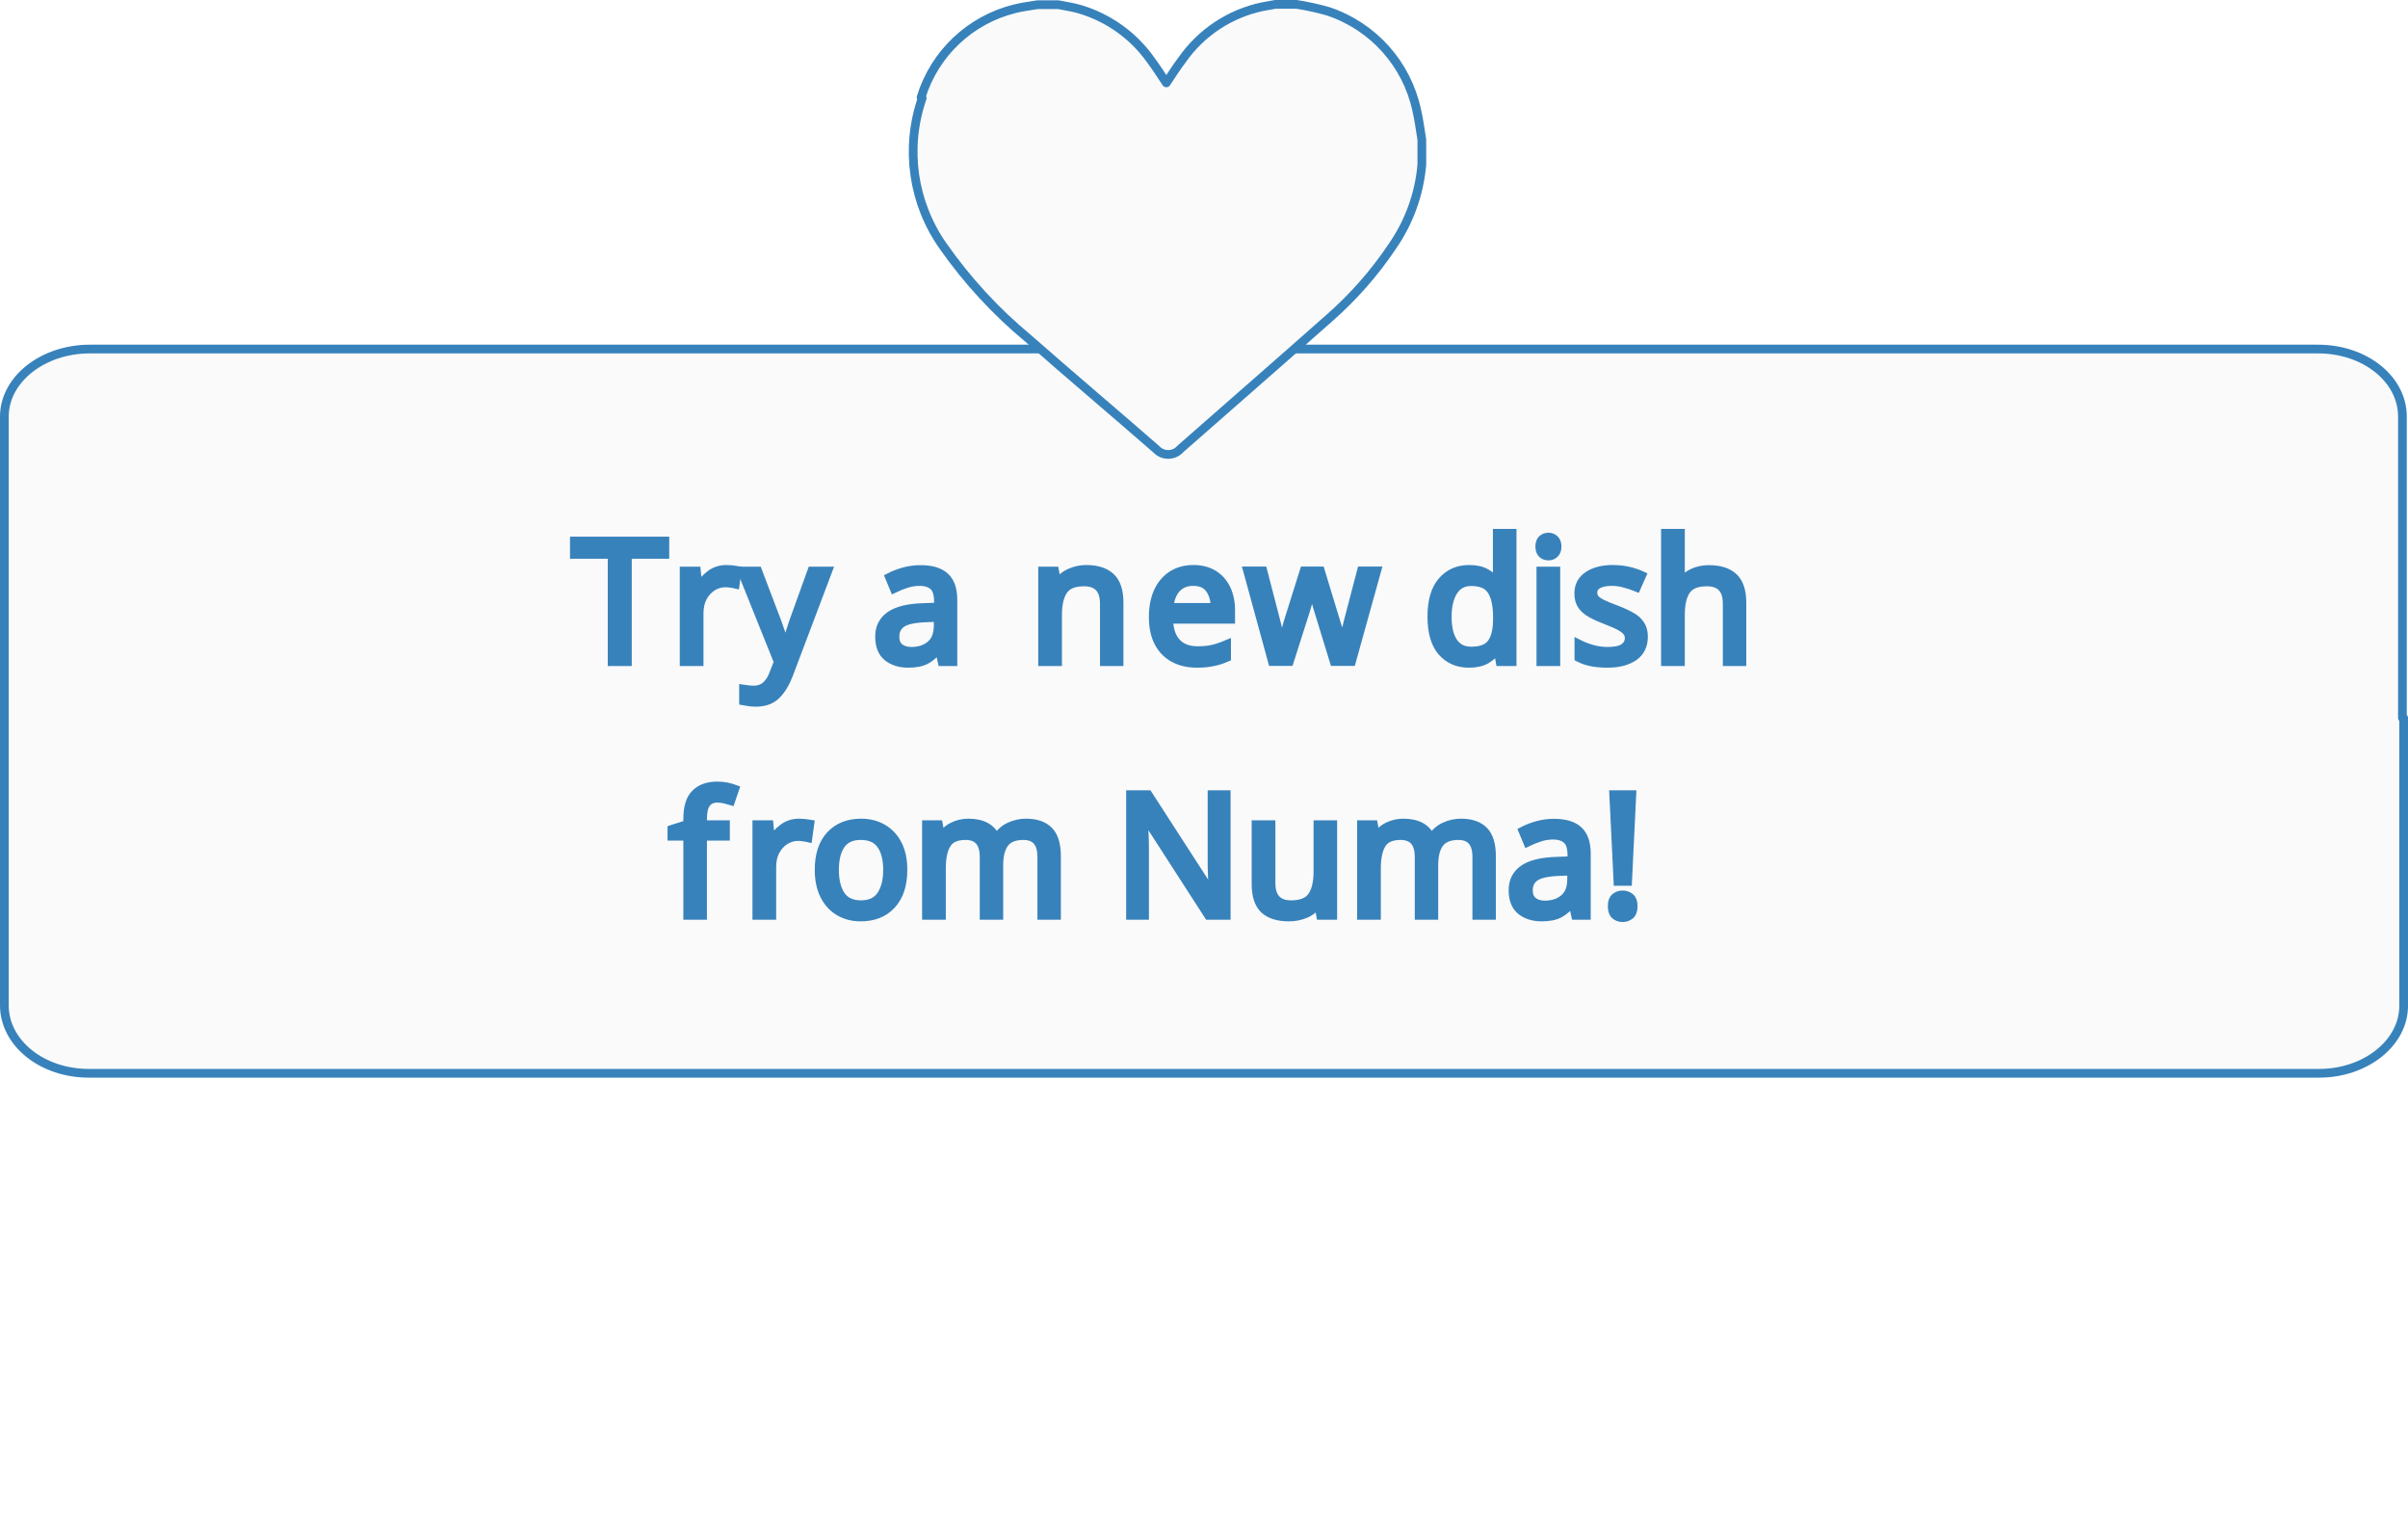
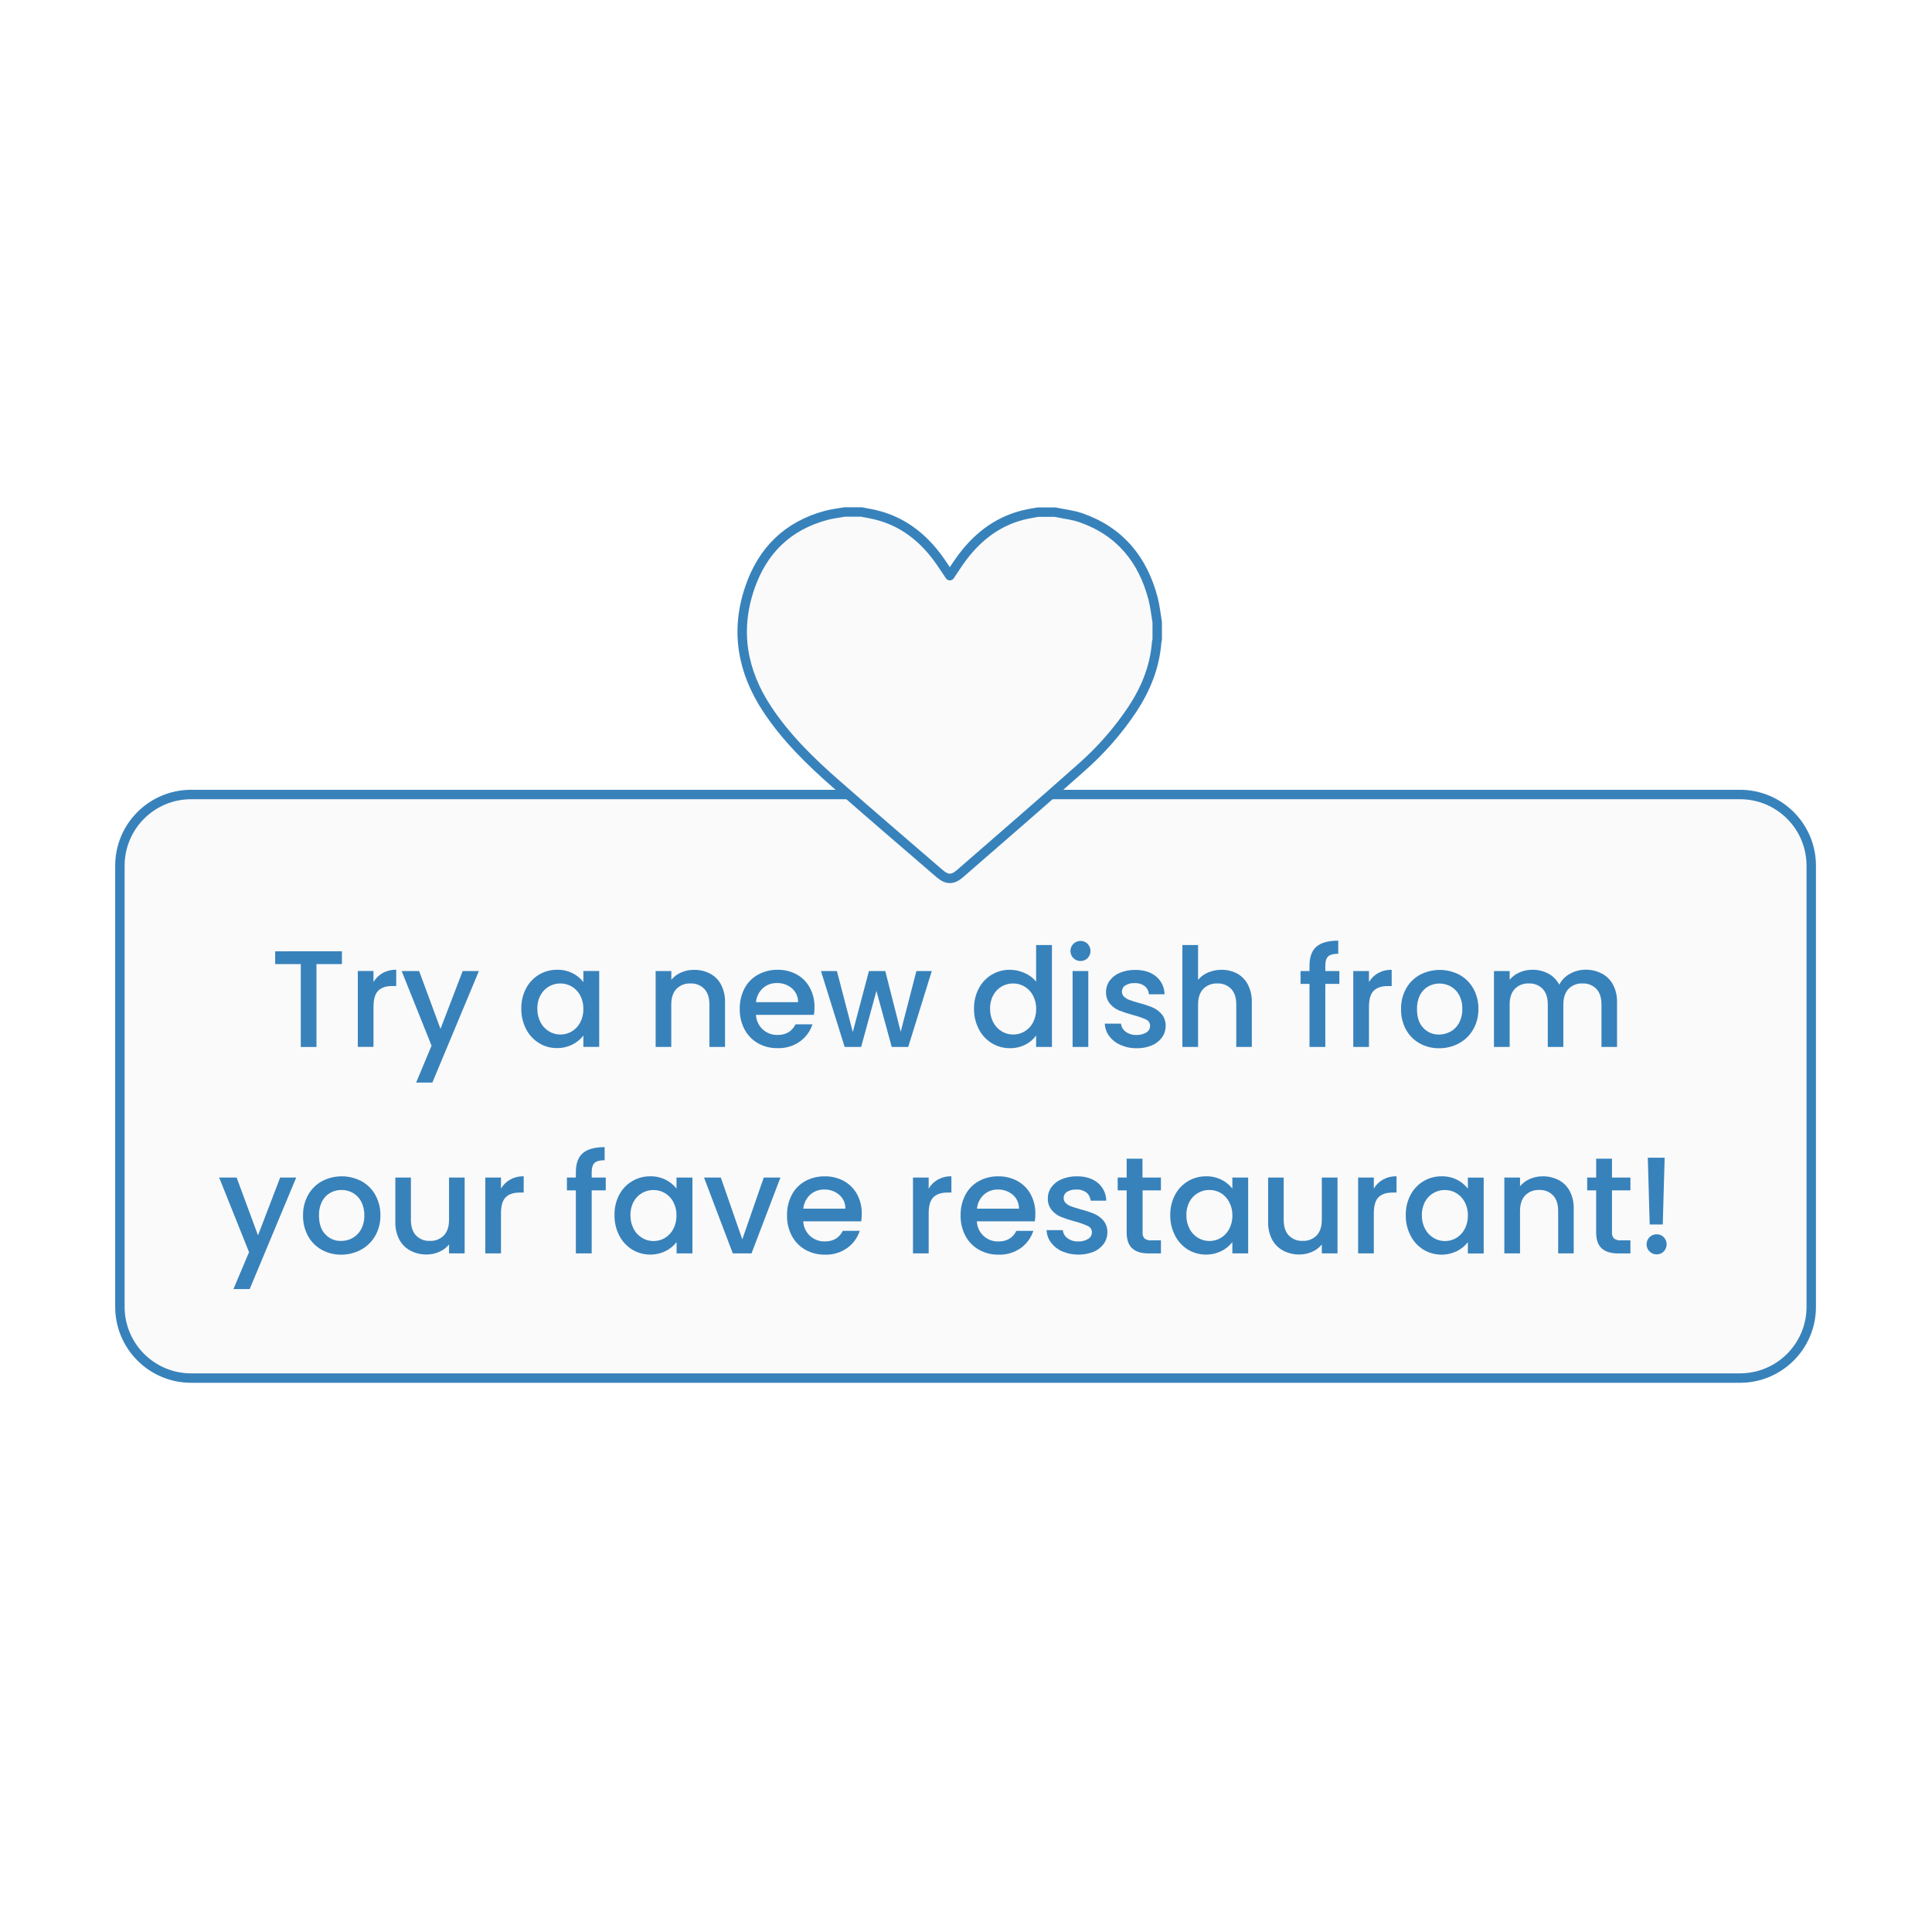
- <svg xmlns="http://www.w3.org/2000/svg" viewBox="0 0 276.02 174.99">
+ <svg xmlns="http://www.w3.org/2000/svg" id="Layer_1" data-name="Layer 1" viewBox="0 0 1024 1024">
  <defs>
    <style>
      .cls-1 {
        fill: #fafafa;
+         stroke: #3882bb;
        stroke-linecap: round;
        stroke-linejoin: round;
+         stroke-width: 5px;
      }

-       .cls-1, .cls-3 {
-         stroke: #3882bb;
-       }
- 
-       .cls-2, .cls-3 {
-         isolation: isolate;
-       }
- 
-       .cls-3 {
-         font-size: 19.38px;
+       .cls-2 {
        fill: #3882bb;
-         stroke-miterlimit: 10;
-         font-family: Montserrat-Medium, Montserrat;
-         font-weight: 500;
-       }
- 
-       .cls-4 {
-         letter-spacing: -0.01em;
-       }
- 
-       .cls-5 {
-         letter-spacing: 0.02em;
-       }
- 
-       .cls-6 {
-         letter-spacing: 0em;
-       }
- 
-       .cls-7 {
-         letter-spacing: -0.01em;
-       }
- 
-       .cls-8 {
-         letter-spacing: 0.08em;
-       }
- 
-       .cls-9 {
-         letter-spacing: -0.01em;
      }
    </style>
  </defs>
-   <g id="Layer_2" data-name="Layer 2">
-     <g id="Layer_1-2" data-name="Layer 1">
-       <g id="Layer_2-2" data-name="Layer 2">
-         <g id="Layer_1-2-2" data-name="Layer 1-2">
-           <g>
-             <path class="cls-1" d="M275.52,82.27v33c0,4.27-4.38,7.73-9.69,7.73H10.19C4.76,123,.5,119.49.5,115.22V47.75C.5,43.48,4.89,40,10.31,40H265.69c5.42,0,9.69,3.46,9.69,7.73V82.27" />
-             <g id="WiHiG5.tif">
-               <path class="cls-1" d="M105.58,11.16A15,15,0,0,1,116.34,1c.85-.22,1.72-.31,2.57-.46h2.42c.85.17,1.67.29,2.42.51a15.24,15.24,0,0,1,8.14,5.81c.63.85,1.22,1.75,1.8,2.64.6-.89,1.16-1.79,1.81-2.64A15,15,0,0,1,144.69.77l1.5-.27h2.42a30.3,30.3,0,0,1,3.64.8A15.33,15.33,0,0,1,162.4,12.66c.26,1.09.39,2.23.58,3.35v2.86a19.32,19.32,0,0,1-3.39,9.37,42.08,42.08,0,0,1-7.27,8.26c-5.65,5-11.39,10-17,14.93a1.87,1.87,0,0,1-2.63.2,2,2,0,0,1-.21-.2c-4.84-4.22-9.81-8.41-14.65-12.67a53.81,53.81,0,0,1-9.7-10.52,18.74,18.74,0,0,1-2.42-17" />
-             </g>
-             <g class="cls-2">
-               <text class="cls-3" transform="translate(65.65 75.83)">
-                 <tspan class="cls-4">T</tspan>
-                 <tspan class="cls-5" x="11.13" y="0">r</tspan>
-                 <tspan x="19.36" y="0">y a </tspan>
-                 <tspan class="cls-6" x="52.22" y="0">n</tspan>
-                 <tspan class="cls-7" x="65.48" y="0">e</tspan>
-                 <tspan x="77.14" y="0">w dish</tspan>
-               </text>
-               <text class="cls-3" transform="translate(76.72 104.9)">
-                 <tspan class="cls-8">f</tspan>
-                 <tspan class="cls-9" x="8.39" y="0">r</tspan>
-                 <tspan x="16.11" y="0">om Numa!</tspan>
-               </text>
-             </g>
-           </g>
-         </g>
-         <text />
-       </g>
+   <g>
+     <rect class="cls-1" x="63.55" y="421.1" width="896.45" height="309.31" rx="37.76" />
+     <g id="WiHiG5.tif">
+       <path class="cls-1" d="M397.42,311.51c6.72-19.72,20.1-32.91,40.53-38.36,3.15-.84,6.44-1.2,9.67-1.78h9c3.14.64,6.32,1.1,9.4,2,12.83,3.59,22.75,11.37,30.65,21.87,2.39,3.17,4.5,6.56,6.76,9.88,2.26-3.32,4.36-6.71,6.76-9.88,8.78-11.61,19.88-19.8,34.4-22.79,1.87-.39,3.76-.69,5.65-1h9c4.6,1,9.36,1.44,13.76,3,20.57,7.18,32.72,22.09,38.15,42.8,1.07,4.11,1.48,8.4,2.2,12.61v9a13.47,13.47,0,0,0-.31,1.66c-1,12.94-5.72,24.53-12.76,35.27a157.37,157.37,0,0,1-27.22,31.08c-21.26,18.94-42.84,37.52-64.3,56.22-3.79,3.3-6.87,3.28-10.67,0-18.41-15.9-36.9-31.7-55.17-47.76-13.51-11.87-26.37-24.41-36.34-39.54-13.14-19.94-17-41.38-9.18-64.2" />
+     </g>
+     <g>
+       <path class="cls-2" d="M181.23,504.18V511h-13.5v43.92h-8.31V511H145.84v-6.79Z" />
+       <path class="cls-2" d="M202.79,515.75A14.28,14.28,0,0,1,210,514v8.61h-2.12q-4.89,0-7.4,2.48t-2.52,8.61v21.16h-8.32v-40.2h8.32v5.84A12.93,12.93,0,0,1,202.79,515.75Z" />
+       <path class="cls-2" d="M253.82,514.69l-24.66,59.1h-8.61l8.18-19.56-15.84-39.54h9.27l11.31,30.64,11.75-30.64Z" />
+       <path class="cls-2" d="M278.81,523.88A18.34,18.34,0,0,1,295.27,514a17.56,17.56,0,0,1,8.28,1.86,16.86,16.86,0,0,1,5.65,4.64v-5.84h8.39v40.2H309.2v-6a16.54,16.54,0,0,1-5.76,4.74,17.86,17.86,0,0,1-8.32,1.9,17.67,17.67,0,0,1-9.49-2.67,18.83,18.83,0,0,1-6.82-7.44,22.85,22.85,0,0,1-2.51-10.83A22.23,22.23,0,0,1,278.81,523.88Zm28.68,3.65a12.1,12.1,0,0,0-4.49-4.67,11.74,11.74,0,0,0-6-1.61,12,12,0,0,0-6,1.57,11.81,11.81,0,0,0-4.48,4.6,14.28,14.28,0,0,0-1.72,7.19,14.88,14.88,0,0,0,1.72,7.29,12.07,12.07,0,0,0,4.52,4.78,11.53,11.53,0,0,0,5.95,1.64,11.73,11.73,0,0,0,6-1.6,12,12,0,0,0,4.49-4.71,14.79,14.79,0,0,0,1.71-7.26A14.58,14.58,0,0,0,307.49,527.53Z" />
+       <path class="cls-2" d="M376.29,516a14,14,0,0,1,5.87,5.84,19.21,19.21,0,0,1,2.12,9.34v23.71H376V532.42q0-5.4-2.7-8.28a9.61,9.61,0,0,0-7.37-2.89,9.72,9.72,0,0,0-7.4,2.89q-2.74,2.88-2.74,8.28v22.47H347.5v-40.2h8.32v4.6a13.63,13.63,0,0,1,5.22-3.87,16.55,16.55,0,0,1,6.75-1.39A18.09,18.09,0,0,1,376.29,516Z" />
+       <path class="cls-2" d="M431.41,537.89H400.69a11.09,11.09,0,0,0,3.58,7.73,11.25,11.25,0,0,0,7.88,2.92q6.71,0,9.48-5.62h9A18.05,18.05,0,0,1,424,552a19.35,19.35,0,0,1-11.85,3.54A20.6,20.6,0,0,1,401.82,553a18.46,18.46,0,0,1-7.15-7.3,22.22,22.22,0,0,1-2.59-10.91,22.79,22.79,0,0,1,2.52-10.91,17.73,17.73,0,0,1,7.08-7.25A21,21,0,0,1,412.15,514a20.53,20.53,0,0,1,10.14,2.48,17.66,17.66,0,0,1,6.93,7,21,21,0,0,1,2.48,10.32A26.65,26.65,0,0,1,431.41,537.89ZM423,531.18a9.47,9.47,0,0,0-3.29-7.37,11.72,11.72,0,0,0-8-2.77,10.69,10.69,0,0,0-7.37,2.73,11.49,11.49,0,0,0-3.65,7.41Z" />
+       <path class="cls-2" d="M493.86,514.69l-12.48,40.2h-8.75l-8.1-29.7-8.1,29.7h-8.75l-12.55-40.2h8.46L452,547l8.54-32.32h8.68l8.17,32.17,8.32-32.17Z" />
+       <path class="cls-2" d="M518.78,523.88A18.32,18.32,0,0,1,535.3,514a18.73,18.73,0,0,1,7.77,1.72,15.72,15.72,0,0,1,6.09,4.56V500.9h8.39v54h-8.39v-6.06a15.45,15.45,0,0,1-5.65,4.82,17.61,17.61,0,0,1-8.28,1.9,18,18,0,0,1-9.6-2.67,18.68,18.68,0,0,1-6.85-7.44,22.86,22.86,0,0,1-2.52-10.83A22.23,22.23,0,0,1,518.78,523.88Zm28.67,3.65a12,12,0,0,0-4.49-4.67,11.74,11.74,0,0,0-6-1.61,12,12,0,0,0-6,1.57,11.83,11.83,0,0,0-4.49,4.6,14.38,14.38,0,0,0-1.71,7.19,15,15,0,0,0,1.71,7.29,12.07,12.07,0,0,0,4.52,4.78,11.58,11.58,0,0,0,6,1.64,11.73,11.73,0,0,0,6-1.6,11.94,11.94,0,0,0,4.49-4.71,14.79,14.79,0,0,0,1.71-7.26A14.58,14.58,0,0,0,547.45,527.53Z" />
+       <path class="cls-2" d="M568.94,507.83a5.33,5.33,0,0,1,3.79-9.12,5.06,5.06,0,0,1,3.72,1.53,5.47,5.47,0,0,1,0,7.59,5.06,5.06,0,0,1-3.72,1.53A5.14,5.14,0,0,1,568.94,507.83Zm7.88,6.86v40.2H568.5v-40.2Z" />
+       <path class="cls-2" d="M593.85,553.83a14.85,14.85,0,0,1-5.94-4.67,11.66,11.66,0,0,1-2.34-6.6h8.61a5.89,5.89,0,0,0,2.44,4.27,8.92,8.92,0,0,0,5.59,1.71,9.39,9.39,0,0,0,5.43-1.35,4.06,4.06,0,0,0,1.93-3.46,3.55,3.55,0,0,0-2.15-3.36A40.58,40.58,0,0,0,600.6,538a66.24,66.24,0,0,1-7.37-2.4,12.92,12.92,0,0,1-4.92-3.58,9.34,9.34,0,0,1-2.08-6.35,9.92,9.92,0,0,1,1.89-5.87,12.71,12.71,0,0,1,5.44-4.2,20.33,20.33,0,0,1,8.13-1.53q6.87,0,11.06,3.47a12.49,12.49,0,0,1,4.49,9.45h-8.32a6,6,0,0,0-2.19-4.31,8.18,8.18,0,0,0-5.33-1.6,8.61,8.61,0,0,0-5,1.24,3.82,3.82,0,0,0-1.75,3.28,3.58,3.58,0,0,0,1.16,2.7,8.27,8.27,0,0,0,2.85,1.71q1.68.63,5,1.57a54.48,54.48,0,0,1,7.19,2.37,13.55,13.55,0,0,1,4.85,3.54,9.4,9.4,0,0,1,2.12,6.2,10.43,10.43,0,0,1-1.9,6.13,12.59,12.59,0,0,1-5.36,4.23,19.87,19.87,0,0,1-8.14,1.54A20.32,20.32,0,0,1,593.85,553.83Z" />
+       <path class="cls-2" d="M655.72,516a14,14,0,0,1,5.69,5.84,19.44,19.44,0,0,1,2.08,9.34v23.71h-8.24V532.42q0-5.4-2.7-8.28a9.62,9.62,0,0,0-7.37-2.89,9.76,9.76,0,0,0-7.41,2.89Q635,527,635,532.42v22.47h-8.32v-54H635v18.46a13.87,13.87,0,0,1,5.36-3.94,17.79,17.79,0,0,1,7.11-1.39A16.9,16.9,0,0,1,655.72,516Z" />
+       <path class="cls-2" d="M709.89,521.47h-7.44v33.42h-8.39V521.47h-4.74v-6.78h4.74v-2.85q0-6.93,3.69-10.1t11.56-3.18v6.94q-3.79,0-5.33,1.42t-1.53,4.92v2.85h7.44Z" />
+       <path class="cls-2" d="M730.43,515.75a14.28,14.28,0,0,1,7.19-1.72v8.61H735.5q-4.89,0-7.4,2.48t-2.52,8.61v21.16h-8.32v-40.2h8.32v5.84A12.93,12.93,0,0,1,730.43,515.75Z" />
+       <path class="cls-2" d="M752.43,553a18.66,18.66,0,0,1-7.23-7.3,22,22,0,0,1-2.62-10.91,21.59,21.59,0,0,1,2.7-10.87,18.59,18.59,0,0,1,7.37-7.29,22.53,22.53,0,0,1,20.86,0,18.65,18.65,0,0,1,7.37,7.29,21.59,21.59,0,0,1,2.7,10.87,21.1,21.1,0,0,1-2.77,10.87,19.23,19.23,0,0,1-7.55,7.34,21.86,21.86,0,0,1-10.55,2.59A20.63,20.63,0,0,1,752.43,553Zm16.3-6.17a11.53,11.53,0,0,0,4.56-4.6,14.73,14.73,0,0,0,1.75-7.44,15,15,0,0,0-1.67-7.4,11.37,11.37,0,0,0-4.45-4.56,12.23,12.23,0,0,0-6-1.54,12,12,0,0,0-5.94,1.54,10.88,10.88,0,0,0-4.34,4.56,15.63,15.63,0,0,0-1.61,7.4q0,6.5,3.32,10a11,11,0,0,0,8.35,3.54A12.39,12.39,0,0,0,768.73,546.79Z" />
+       <path class="cls-2" d="M849,516a14.27,14.27,0,0,1,5.91,5.84,19,19,0,0,1,2.15,9.34v23.71h-8.24V532.42q0-5.4-2.7-8.28a9.62,9.62,0,0,0-7.37-2.89,9.74,9.74,0,0,0-7.41,2.89q-2.73,2.88-2.73,8.28v22.47h-8.25V532.42q0-5.4-2.7-8.28a9.61,9.61,0,0,0-7.37-2.89,9.72,9.72,0,0,0-7.4,2.89q-2.75,2.88-2.74,8.28v22.47h-8.32v-40.2h8.32v4.6a13.72,13.72,0,0,1,5.18-3.87A16.32,16.32,0,0,1,812,514a17.87,17.87,0,0,1,8.61,2,14,14,0,0,1,5.84,5.91,13.53,13.53,0,0,1,5.69-5.8,16.89,16.89,0,0,1,8.32-2.15A18.09,18.09,0,0,1,849,516Z" />
+       <path class="cls-2" d="M157,624.13l-24.66,59.1h-8.61L132,663.67l-15.84-39.54h9.27l11.31,30.64,11.75-30.64Z" />
+       <path class="cls-2" d="M170.47,662.4a18.57,18.57,0,0,1-7.22-7.3,21.92,21.92,0,0,1-2.63-10.91,21.59,21.59,0,0,1,2.7-10.87,18.59,18.59,0,0,1,7.37-7.29,22.53,22.53,0,0,1,20.86,0,18.59,18.59,0,0,1,7.37,7.29,21.59,21.59,0,0,1,2.7,10.87,21.1,21.1,0,0,1-2.77,10.87,19.23,19.23,0,0,1-7.55,7.34A21.85,21.85,0,0,1,180.76,665,20.64,20.64,0,0,1,170.47,662.4Zm16.3-6.17a11.57,11.57,0,0,0,4.56-4.59,14.8,14.8,0,0,0,1.76-7.45,15,15,0,0,0-1.68-7.4,11.31,11.31,0,0,0-4.45-4.56,12.22,12.22,0,0,0-6-1.53,12,12,0,0,0-5.94,1.53,10.88,10.88,0,0,0-4.34,4.56,15.63,15.63,0,0,0-1.61,7.4q0,6.49,3.32,10a11,11,0,0,0,8.36,3.53A12.35,12.35,0,0,0,186.77,656.23Z" />
+       <path class="cls-2" d="M246.27,624.13v40.2H238v-4.74a13.55,13.55,0,0,1-5.15,3.9,16.25,16.25,0,0,1-6.75,1.42,18,18,0,0,1-8.5-2,14.24,14.24,0,0,1-5.91-5.83,19,19,0,0,1-2.15-9.34V624.13h8.25v22.4q0,5.4,2.7,8.28a9.58,9.58,0,0,0,7.36,2.88,9.72,9.72,0,0,0,7.41-2.88c1.82-1.92,2.74-4.68,2.74-8.28v-22.4Z" />
+       <path class="cls-2" d="M270.39,625.19a14.24,14.24,0,0,1,7.18-1.72v8.61h-2.11q-4.89,0-7.41,2.48t-2.52,8.61v21.16h-8.31v-40.2h8.31V630A13,13,0,0,1,270.39,625.19Z" />
+       <path class="cls-2" d="M321.06,630.91h-7.45v33.42h-8.39V630.91h-4.74v-6.78h4.74v-2.85q0-6.93,3.69-10.1T320.47,608v6.94q-3.8,0-5.32,1.42t-1.54,4.92v2.85h7.45Z" />
+       <path class="cls-2" d="M328.17,633.32a18.34,18.34,0,0,1,16.45-9.85,17.56,17.56,0,0,1,8.28,1.86,16.9,16.9,0,0,1,5.66,4.64v-5.84H367v40.2h-8.39v-6a16.67,16.67,0,0,1-5.77,4.74,18.61,18.61,0,0,1-17.8-.77,18.83,18.83,0,0,1-6.82-7.44,22.83,22.83,0,0,1-2.52-10.83A22.26,22.26,0,0,1,328.17,633.32ZM356.84,637a12,12,0,0,0-4.49-4.67,11.7,11.7,0,0,0-6-1.6,12,12,0,0,0-6,1.56,11.83,11.83,0,0,0-4.49,4.6,14.38,14.38,0,0,0-1.71,7.19,15,15,0,0,0,1.71,7.29,12,12,0,0,0,4.53,4.78,11.52,11.52,0,0,0,5.94,1.64,11.7,11.7,0,0,0,6-1.6,11.94,11.94,0,0,0,4.49-4.71,14.76,14.76,0,0,0,1.72-7.26A14.58,14.58,0,0,0,356.84,637Z" />
+       <path class="cls-2" d="M393.43,656.89l11.38-32.76h8.83l-15.32,40.2H388.4l-15.25-40.2h8.9Z" />
+       <path class="cls-2" d="M456.47,647.33H425.75a11.13,11.13,0,0,0,3.58,7.73,11.25,11.25,0,0,0,7.88,2.92q6.71,0,9.48-5.61h9a18.15,18.15,0,0,1-6.61,9.08A19.35,19.35,0,0,1,437.21,665a20.6,20.6,0,0,1-10.33-2.59,18.46,18.46,0,0,1-7.15-7.3,22.22,22.22,0,0,1-2.59-10.91,22.72,22.72,0,0,1,2.52-10.9,17.69,17.69,0,0,1,7.08-7.26,21,21,0,0,1,10.47-2.56A20.53,20.53,0,0,1,447.35,626a17.66,17.66,0,0,1,6.93,7,21,21,0,0,1,2.48,10.33A26.52,26.52,0,0,1,456.47,647.33Zm-8.39-6.71a9.47,9.47,0,0,0-3.29-7.37,11.72,11.72,0,0,0-8-2.77,10.71,10.71,0,0,0-7.37,2.73,11.49,11.49,0,0,0-3.65,7.41Z" />
+       <path class="cls-2" d="M497.07,625.19a14.28,14.28,0,0,1,7.19-1.72v8.61h-2.12q-4.89,0-7.41,2.48t-2.51,8.61v21.16H483.9v-40.2h8.32V630A12.93,12.93,0,0,1,497.07,625.19Z" />
+       <path class="cls-2" d="M548.47,647.33H517.75A11.1,11.1,0,0,0,529.21,658q6.7,0,9.48-5.61h9a18.15,18.15,0,0,1-6.61,9.08A19.35,19.35,0,0,1,529.21,665a20.6,20.6,0,0,1-10.33-2.59,18.46,18.46,0,0,1-7.15-7.3,22.33,22.33,0,0,1-2.59-10.91,22.72,22.72,0,0,1,2.52-10.9,17.69,17.69,0,0,1,7.08-7.26,21,21,0,0,1,10.47-2.56A20.53,20.53,0,0,1,539.35,626a17.6,17.6,0,0,1,6.93,7,21,21,0,0,1,2.48,10.33A26.52,26.52,0,0,1,548.47,647.33Zm-8.39-6.71a9.47,9.47,0,0,0-3.29-7.37,11.72,11.72,0,0,0-7.95-2.77,10.71,10.71,0,0,0-7.37,2.73,11.43,11.43,0,0,0-3.64,7.41Z" />
+       <path class="cls-2" d="M563,663.27a14.92,14.92,0,0,1-5.94-4.67,11.66,11.66,0,0,1-2.34-6.6h8.61a5.87,5.87,0,0,0,2.45,4.27,8.87,8.87,0,0,0,5.58,1.71,9.39,9.39,0,0,0,5.43-1.35,4.07,4.07,0,0,0,1.94-3.46,3.56,3.56,0,0,0-2.16-3.36,40.58,40.58,0,0,0-6.82-2.41,67,67,0,0,1-7.37-2.4,12.89,12.89,0,0,1-4.92-3.58,9.34,9.34,0,0,1-2.08-6.35,9.87,9.87,0,0,1,1.9-5.87,12.69,12.69,0,0,1,5.43-4.2,20.34,20.34,0,0,1,8.14-1.53q6.86,0,11,3.47a12.45,12.45,0,0,1,4.49,9.45h-8.32a6,6,0,0,0-2.19-4.31,8.17,8.17,0,0,0-5.32-1.6,8.64,8.64,0,0,0-5,1.24,3.82,3.82,0,0,0-1.75,3.28,3.55,3.55,0,0,0,1.17,2.7,8.13,8.13,0,0,0,2.84,1.71c1.12.42,2.78.94,5,1.57a54.48,54.48,0,0,1,7.19,2.37,13.55,13.55,0,0,1,4.85,3.54,9.4,9.4,0,0,1,2.12,6.2,10.36,10.36,0,0,1-1.9,6.13,12.62,12.62,0,0,1-5.36,4.24,22.13,22.13,0,0,1-16.64-.19Z" />
+       <path class="cls-2" d="M605.6,630.91v22.26a4.26,4.26,0,0,0,1,3.24,5.26,5.26,0,0,0,3.62,1h5.1v6.93h-6.56c-3.75,0-6.62-.87-8.61-2.63s-3-4.59-3-8.53V630.91h-4.75v-6.78h4.75v-10h8.39v10h9.77v6.78Z" />
+       <path class="cls-2" d="M622.78,633.32a18.34,18.34,0,0,1,16.45-9.85,17.56,17.56,0,0,1,8.28,1.86,16.9,16.9,0,0,1,5.66,4.64v-5.84h8.39v40.2h-8.39v-6a16.67,16.67,0,0,1-5.77,4.74,18.61,18.61,0,0,1-17.8-.77,18.83,18.83,0,0,1-6.82-7.44,22.83,22.83,0,0,1-2.52-10.83A22.26,22.26,0,0,1,622.78,633.32ZM651.45,637A12,12,0,0,0,647,632.3a11.7,11.7,0,0,0-6-1.6,12,12,0,0,0-6,1.56,11.83,11.83,0,0,0-4.49,4.6,14.38,14.38,0,0,0-1.71,7.19,15,15,0,0,0,1.71,7.29,12,12,0,0,0,4.53,4.78,11.52,11.52,0,0,0,5.94,1.64,11.7,11.7,0,0,0,6-1.6,11.94,11.94,0,0,0,4.49-4.71,14.76,14.76,0,0,0,1.72-7.26A14.58,14.58,0,0,0,651.45,637Z" />
+       <path class="cls-2" d="M708.91,624.13v40.2h-8.32v-4.74a13.51,13.51,0,0,1-5.14,3.9,16.31,16.31,0,0,1-6.75,1.42,17.91,17.91,0,0,1-8.5-2,14.13,14.13,0,0,1-5.91-5.83,18.88,18.88,0,0,1-2.16-9.34V624.13h8.25v22.4q0,5.4,2.7,8.28a9.6,9.6,0,0,0,7.37,2.88,9.72,9.72,0,0,0,7.4-2.88q2.74-2.88,2.74-8.28v-22.4Z" />
+       <path class="cls-2" d="M733,625.19a14.28,14.28,0,0,1,7.19-1.72v8.61h-2.12q-4.89,0-7.41,2.48t-2.51,8.61v21.16h-8.32v-40.2h8.32V630A12.93,12.93,0,0,1,733,625.19Z" />
+       <path class="cls-2" d="M747.61,633.32a18.34,18.34,0,0,1,16.45-9.85,17.56,17.56,0,0,1,8.28,1.86A16.81,16.81,0,0,1,778,630v-5.84h8.39v40.2H778v-6a16.48,16.48,0,0,1-5.77,4.74,18.61,18.61,0,0,1-17.8-.77,18.83,18.83,0,0,1-6.82-7.44,22.83,22.83,0,0,1-2.52-10.83A22.26,22.26,0,0,1,747.61,633.32ZM776.28,637a12,12,0,0,0-4.48-4.67,11.77,11.77,0,0,0-6-1.6,11.77,11.77,0,0,0-10.47,6.16,14.38,14.38,0,0,0-1.71,7.19,15,15,0,0,0,1.71,7.29,12.1,12.1,0,0,0,4.53,4.78,11.52,11.52,0,0,0,5.94,1.64,11.77,11.77,0,0,0,6-1.6,11.92,11.92,0,0,0,4.48-4.71,14.65,14.65,0,0,0,1.72-7.26A14.47,14.47,0,0,0,776.28,637Z" />
+       <path class="cls-2" d="M826.12,625.44a14.06,14.06,0,0,1,5.87,5.84,19.21,19.21,0,0,1,2.11,9.34v23.71h-8.24V641.86q0-5.4-2.7-8.28a9.62,9.62,0,0,0-7.37-2.88,9.72,9.72,0,0,0-7.4,2.88q-2.75,2.88-2.74,8.28v22.47h-8.32v-40.2h8.32v4.6a13.63,13.63,0,0,1,5.22-3.87,16.71,16.71,0,0,1,6.75-1.39A18.09,18.09,0,0,1,826.12,625.44Z" />
+       <path class="cls-2" d="M854.39,630.91v22.26a4.26,4.26,0,0,0,1.05,3.24,5.26,5.26,0,0,0,3.62,1h5.1v6.93H857.6c-3.75,0-6.62-.87-8.61-2.63s-3-4.59-3-8.53V630.91h-4.75v-6.78H846v-10h8.39v10h9.77v6.78Z" />
+       <path class="cls-2" d="M874.3,663.31a5.33,5.33,0,0,1,3.8-9.12,5.06,5.06,0,0,1,3.72,1.53,5.47,5.47,0,0,1,0,7.59,5.06,5.06,0,0,1-3.72,1.53A5.18,5.18,0,0,1,874.3,663.31Zm8-49.69-1,35.39h-6.93l-1-35.39Z" />
    </g>
  </g>
</svg>
